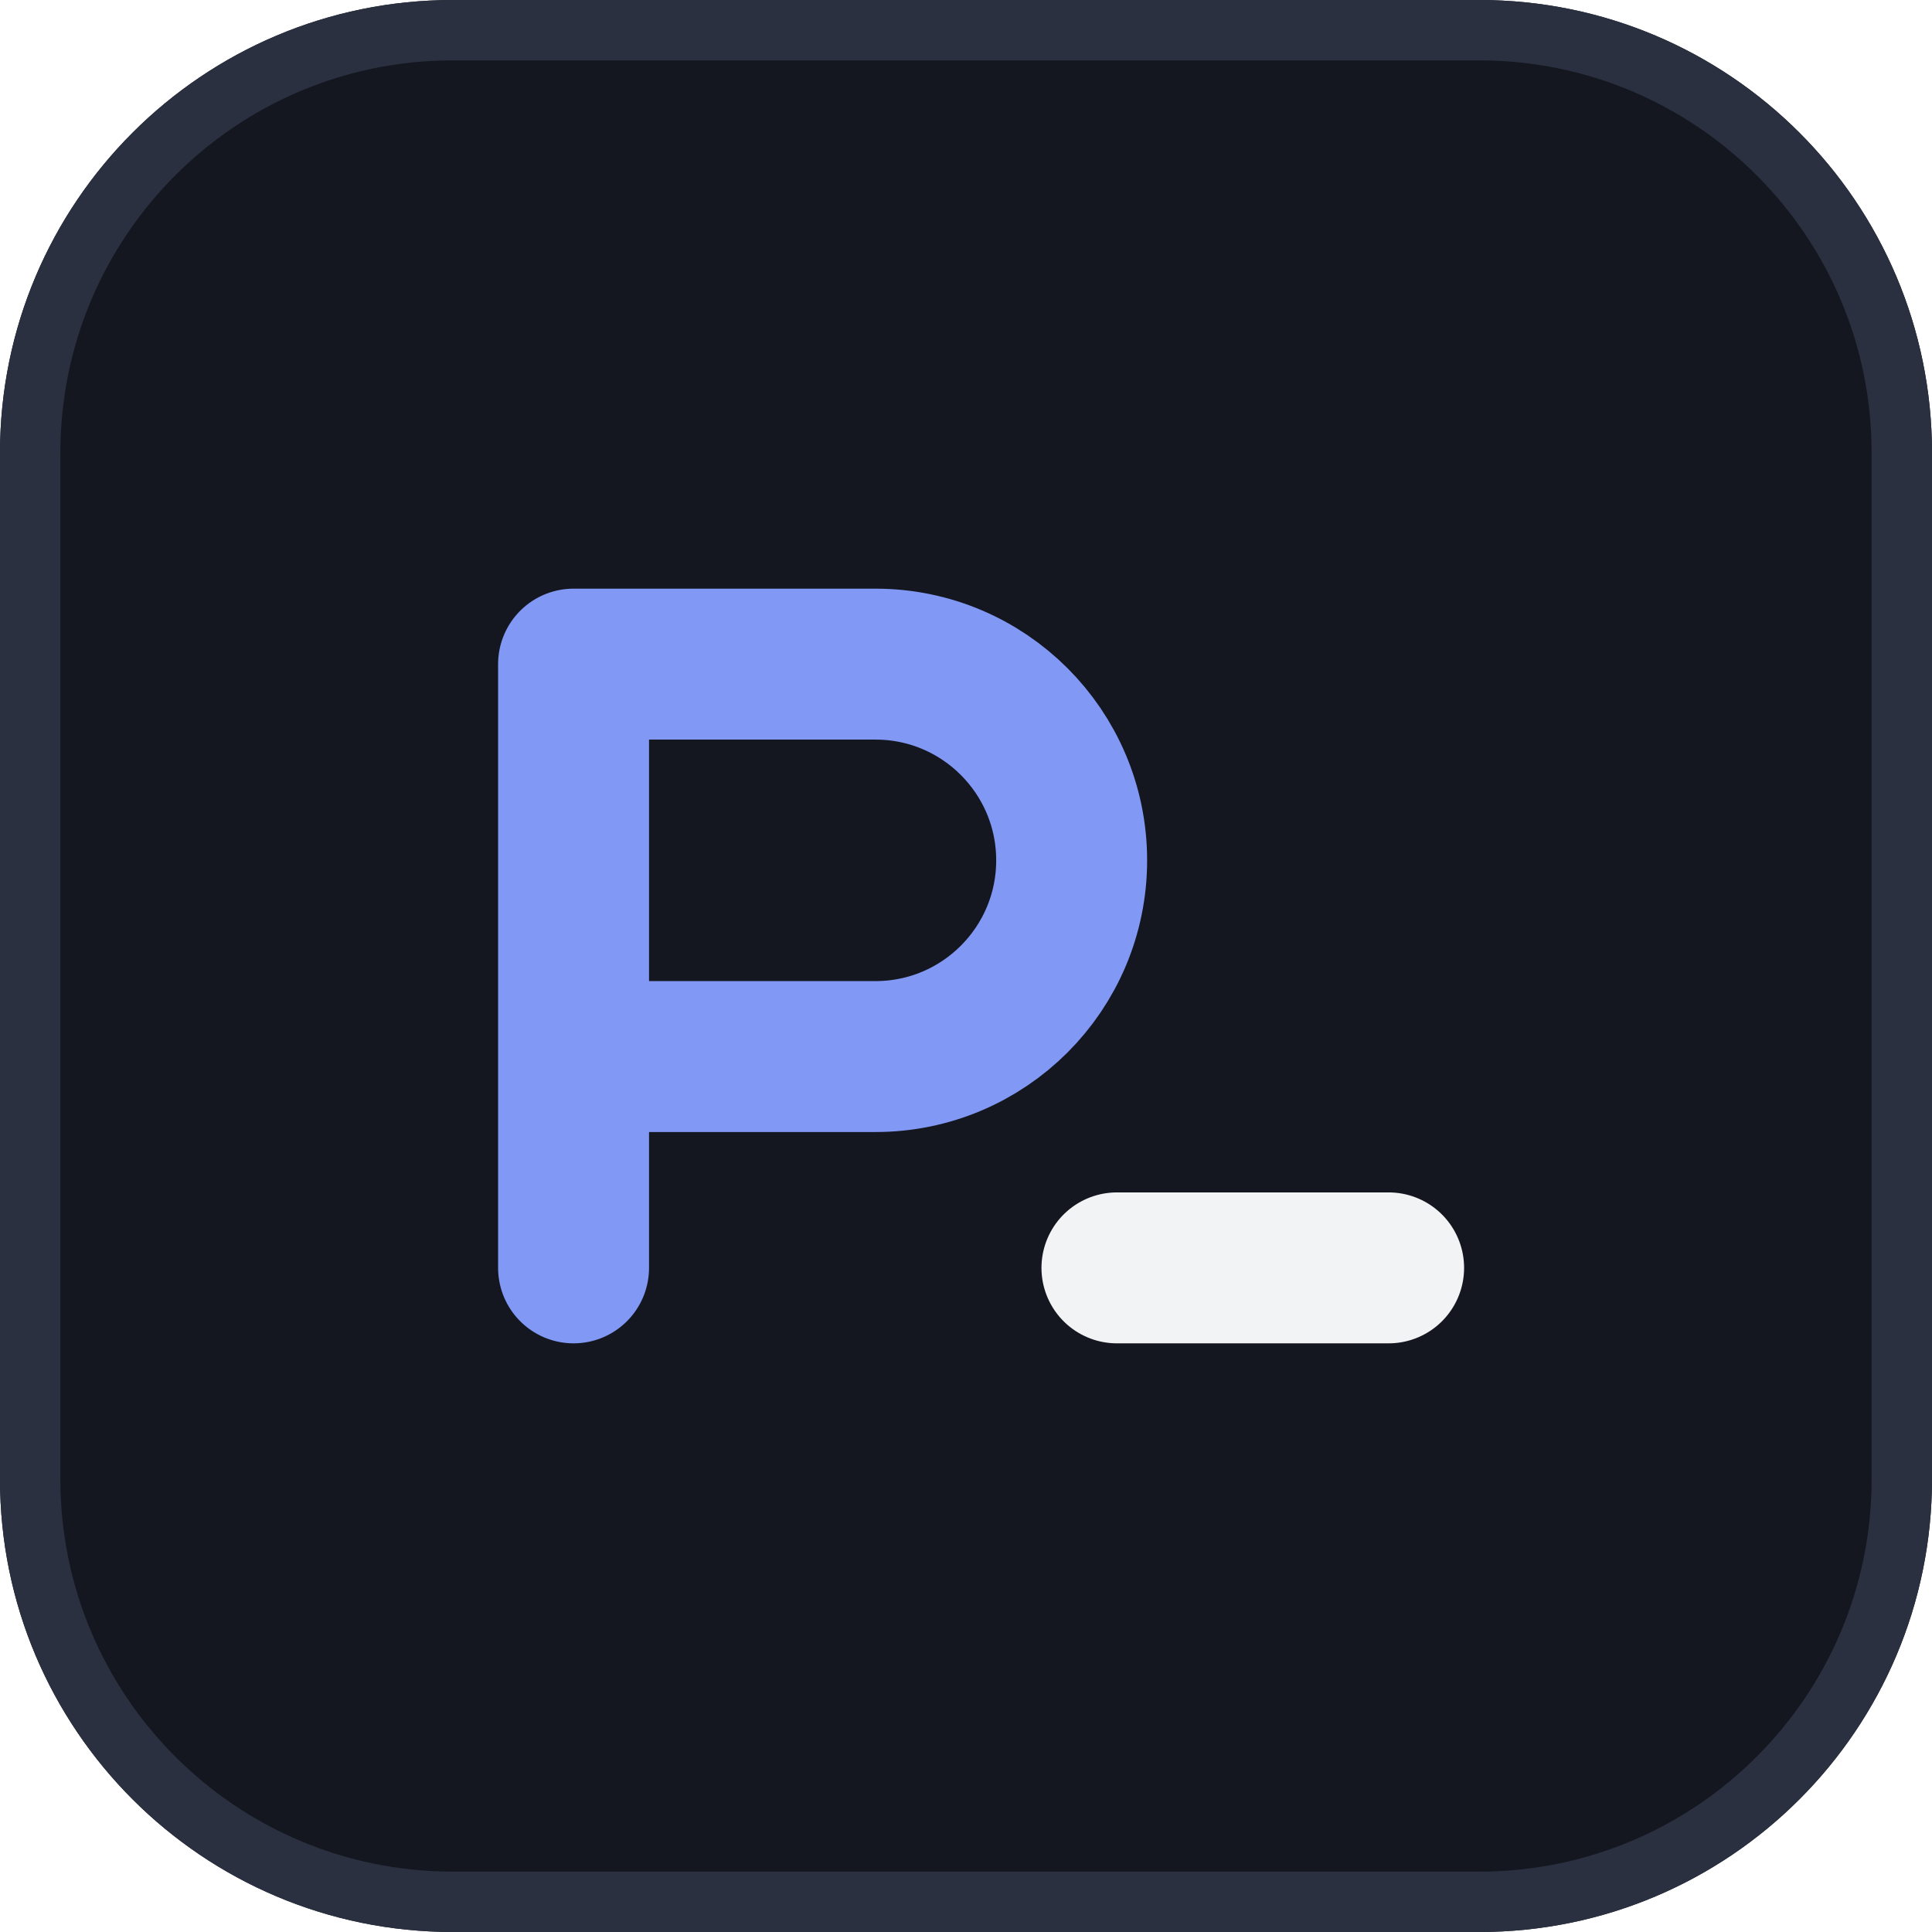
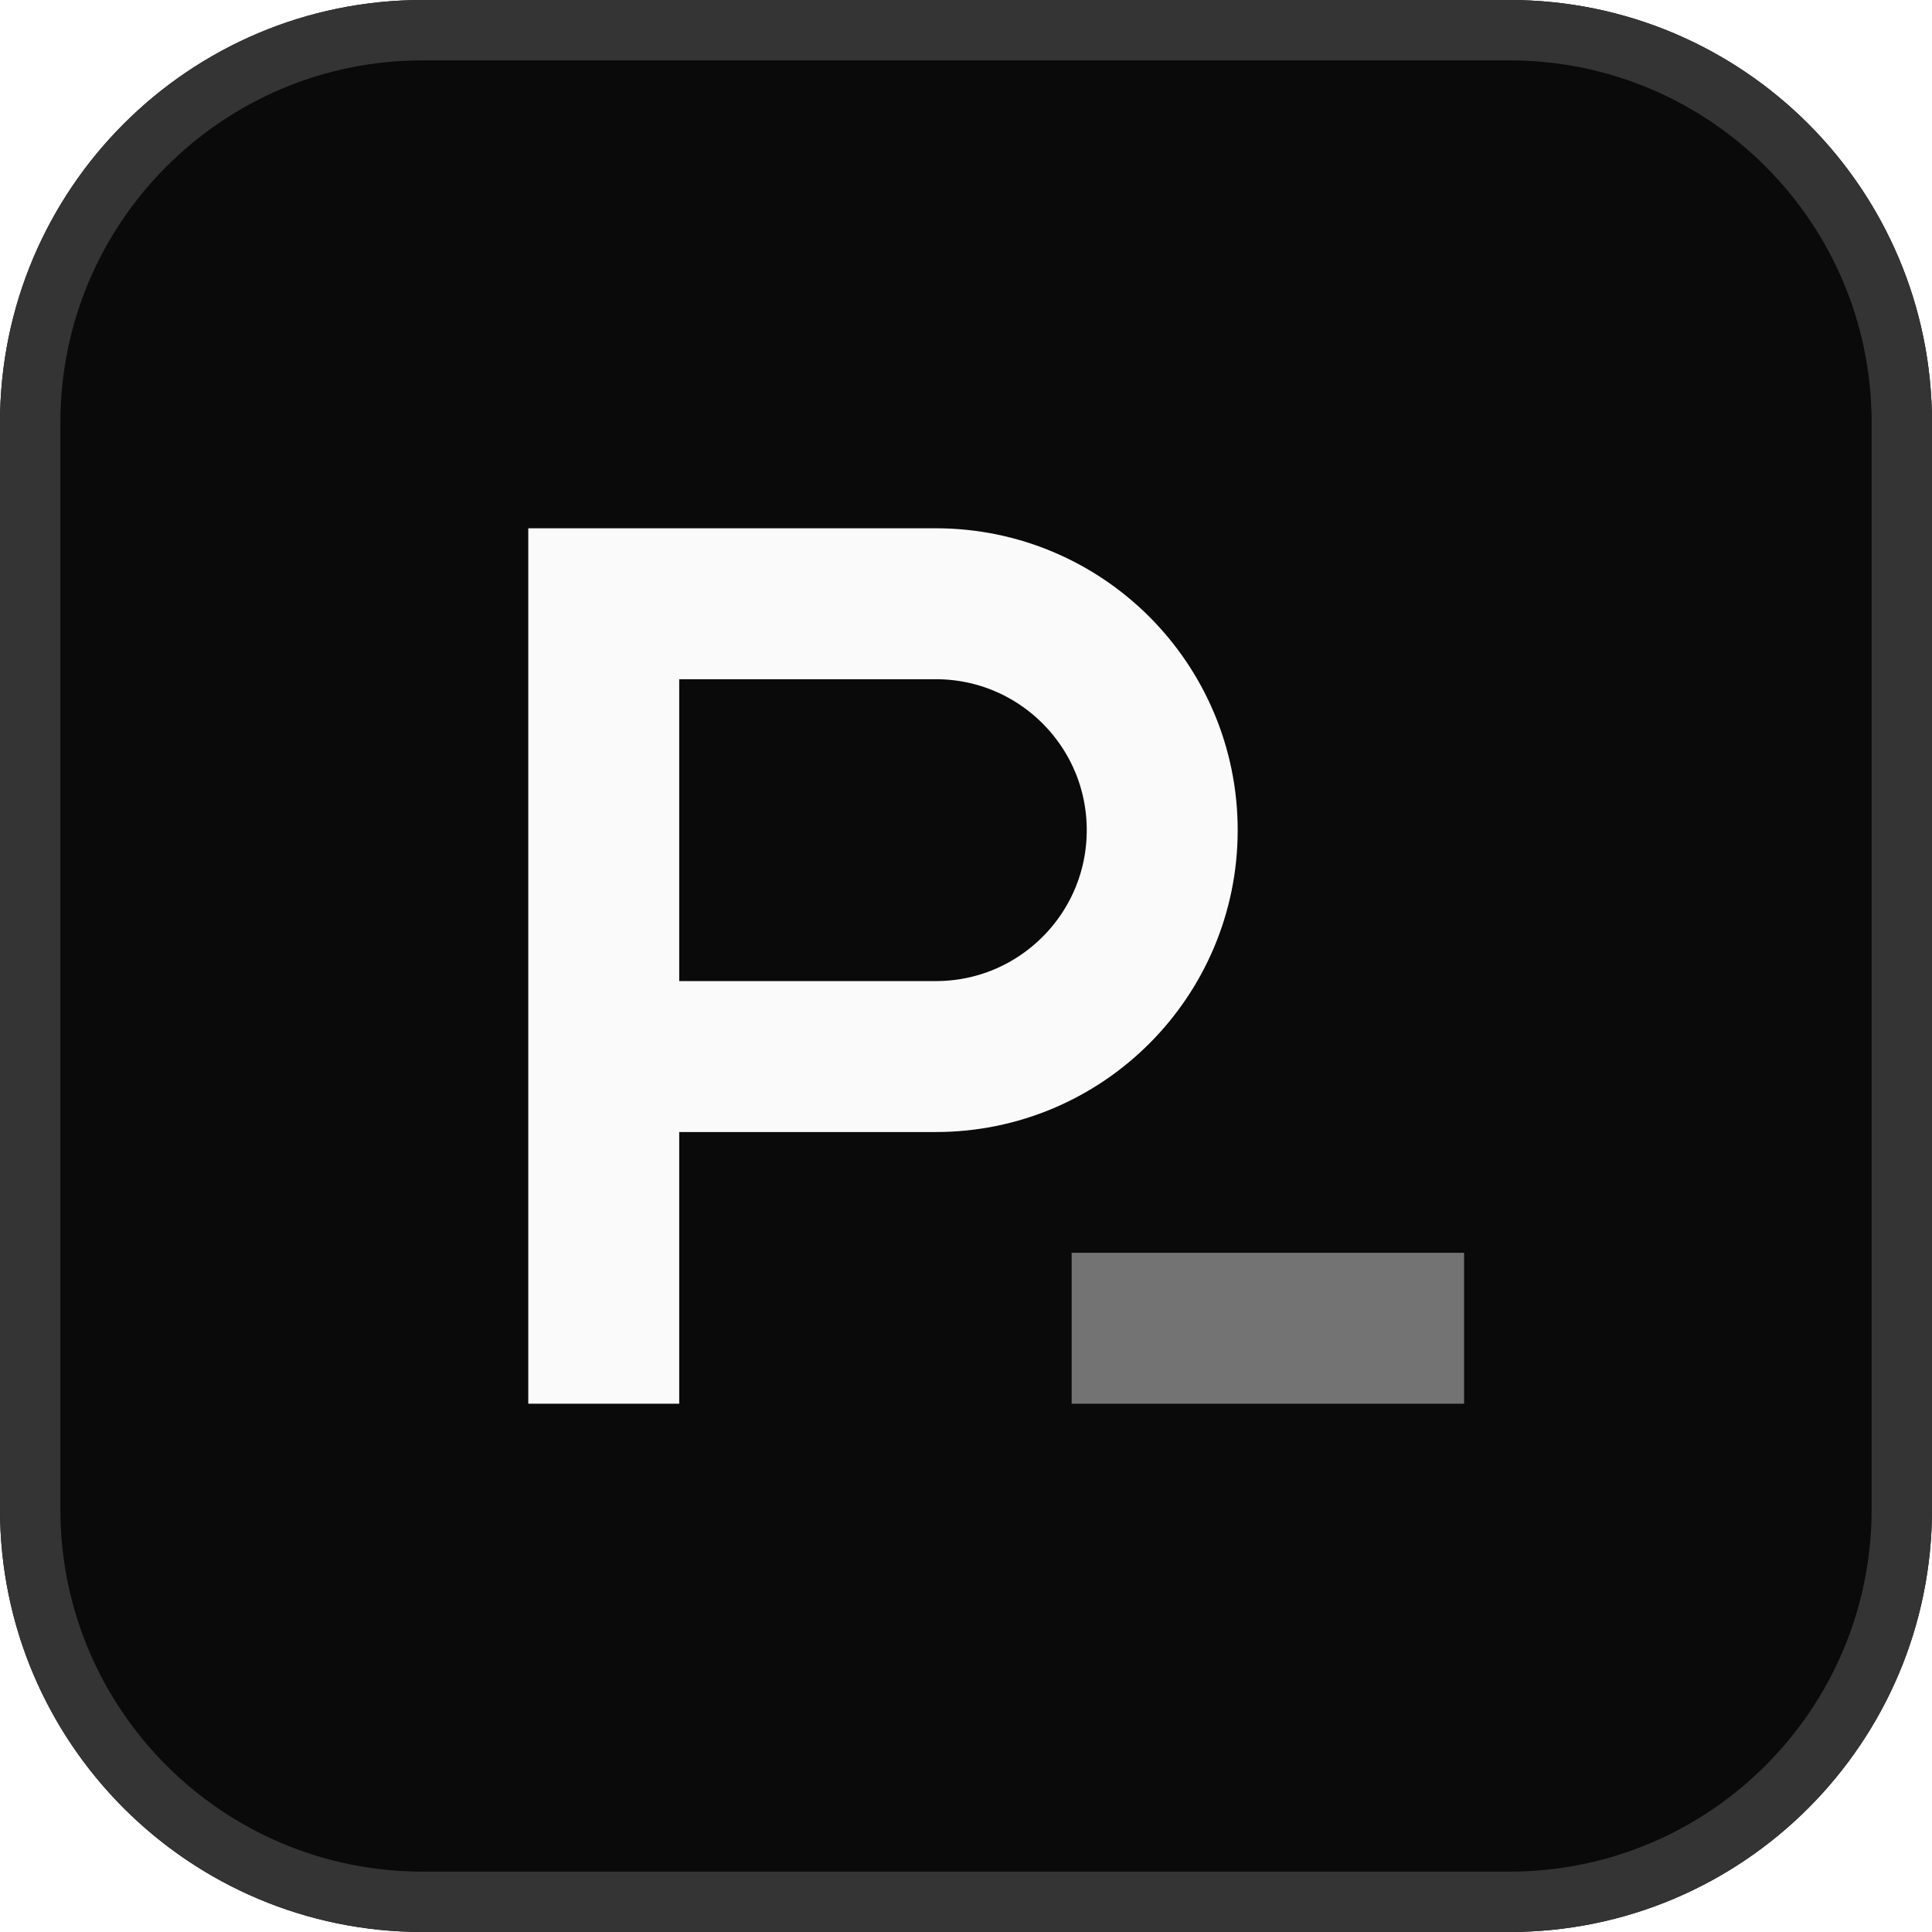
<svg xmlns="http://www.w3.org/2000/svg" viewBox="0 0 64 64">
-   <rect width="64" height="64" rx="15" fill="#141720" />
-   <rect x="1" y="1" width="62" height="62" rx="14" fill="none" stroke="#2a3040" stroke-width="2" />
-   <path d="M19 42V22h10a6.5 6.5 0 0 1 0 13H19" fill="none" stroke="#8198f5" stroke-width="5" stroke-linecap="round" stroke-linejoin="round" />
-   <path d="M37 42h9" stroke="#f2f3f5" stroke-width="5" stroke-linecap="round" />
+   <rect width="64" height="64" rx="14" fill="#0a0a0a" />
+   <rect x="1" y="1" width="62" height="62" rx="13" fill="none" stroke="#343434" stroke-width="2" />
+   <path d="M20 44V20h11a7.5 7.5 0 0 1 0 15H20" fill="none" stroke="#fafafa" stroke-width="5" stroke-linecap="square" stroke-linejoin="miter" />
+   <path d="M38 44h8" stroke="#737373" stroke-width="5" stroke-linecap="square" />
</svg>
